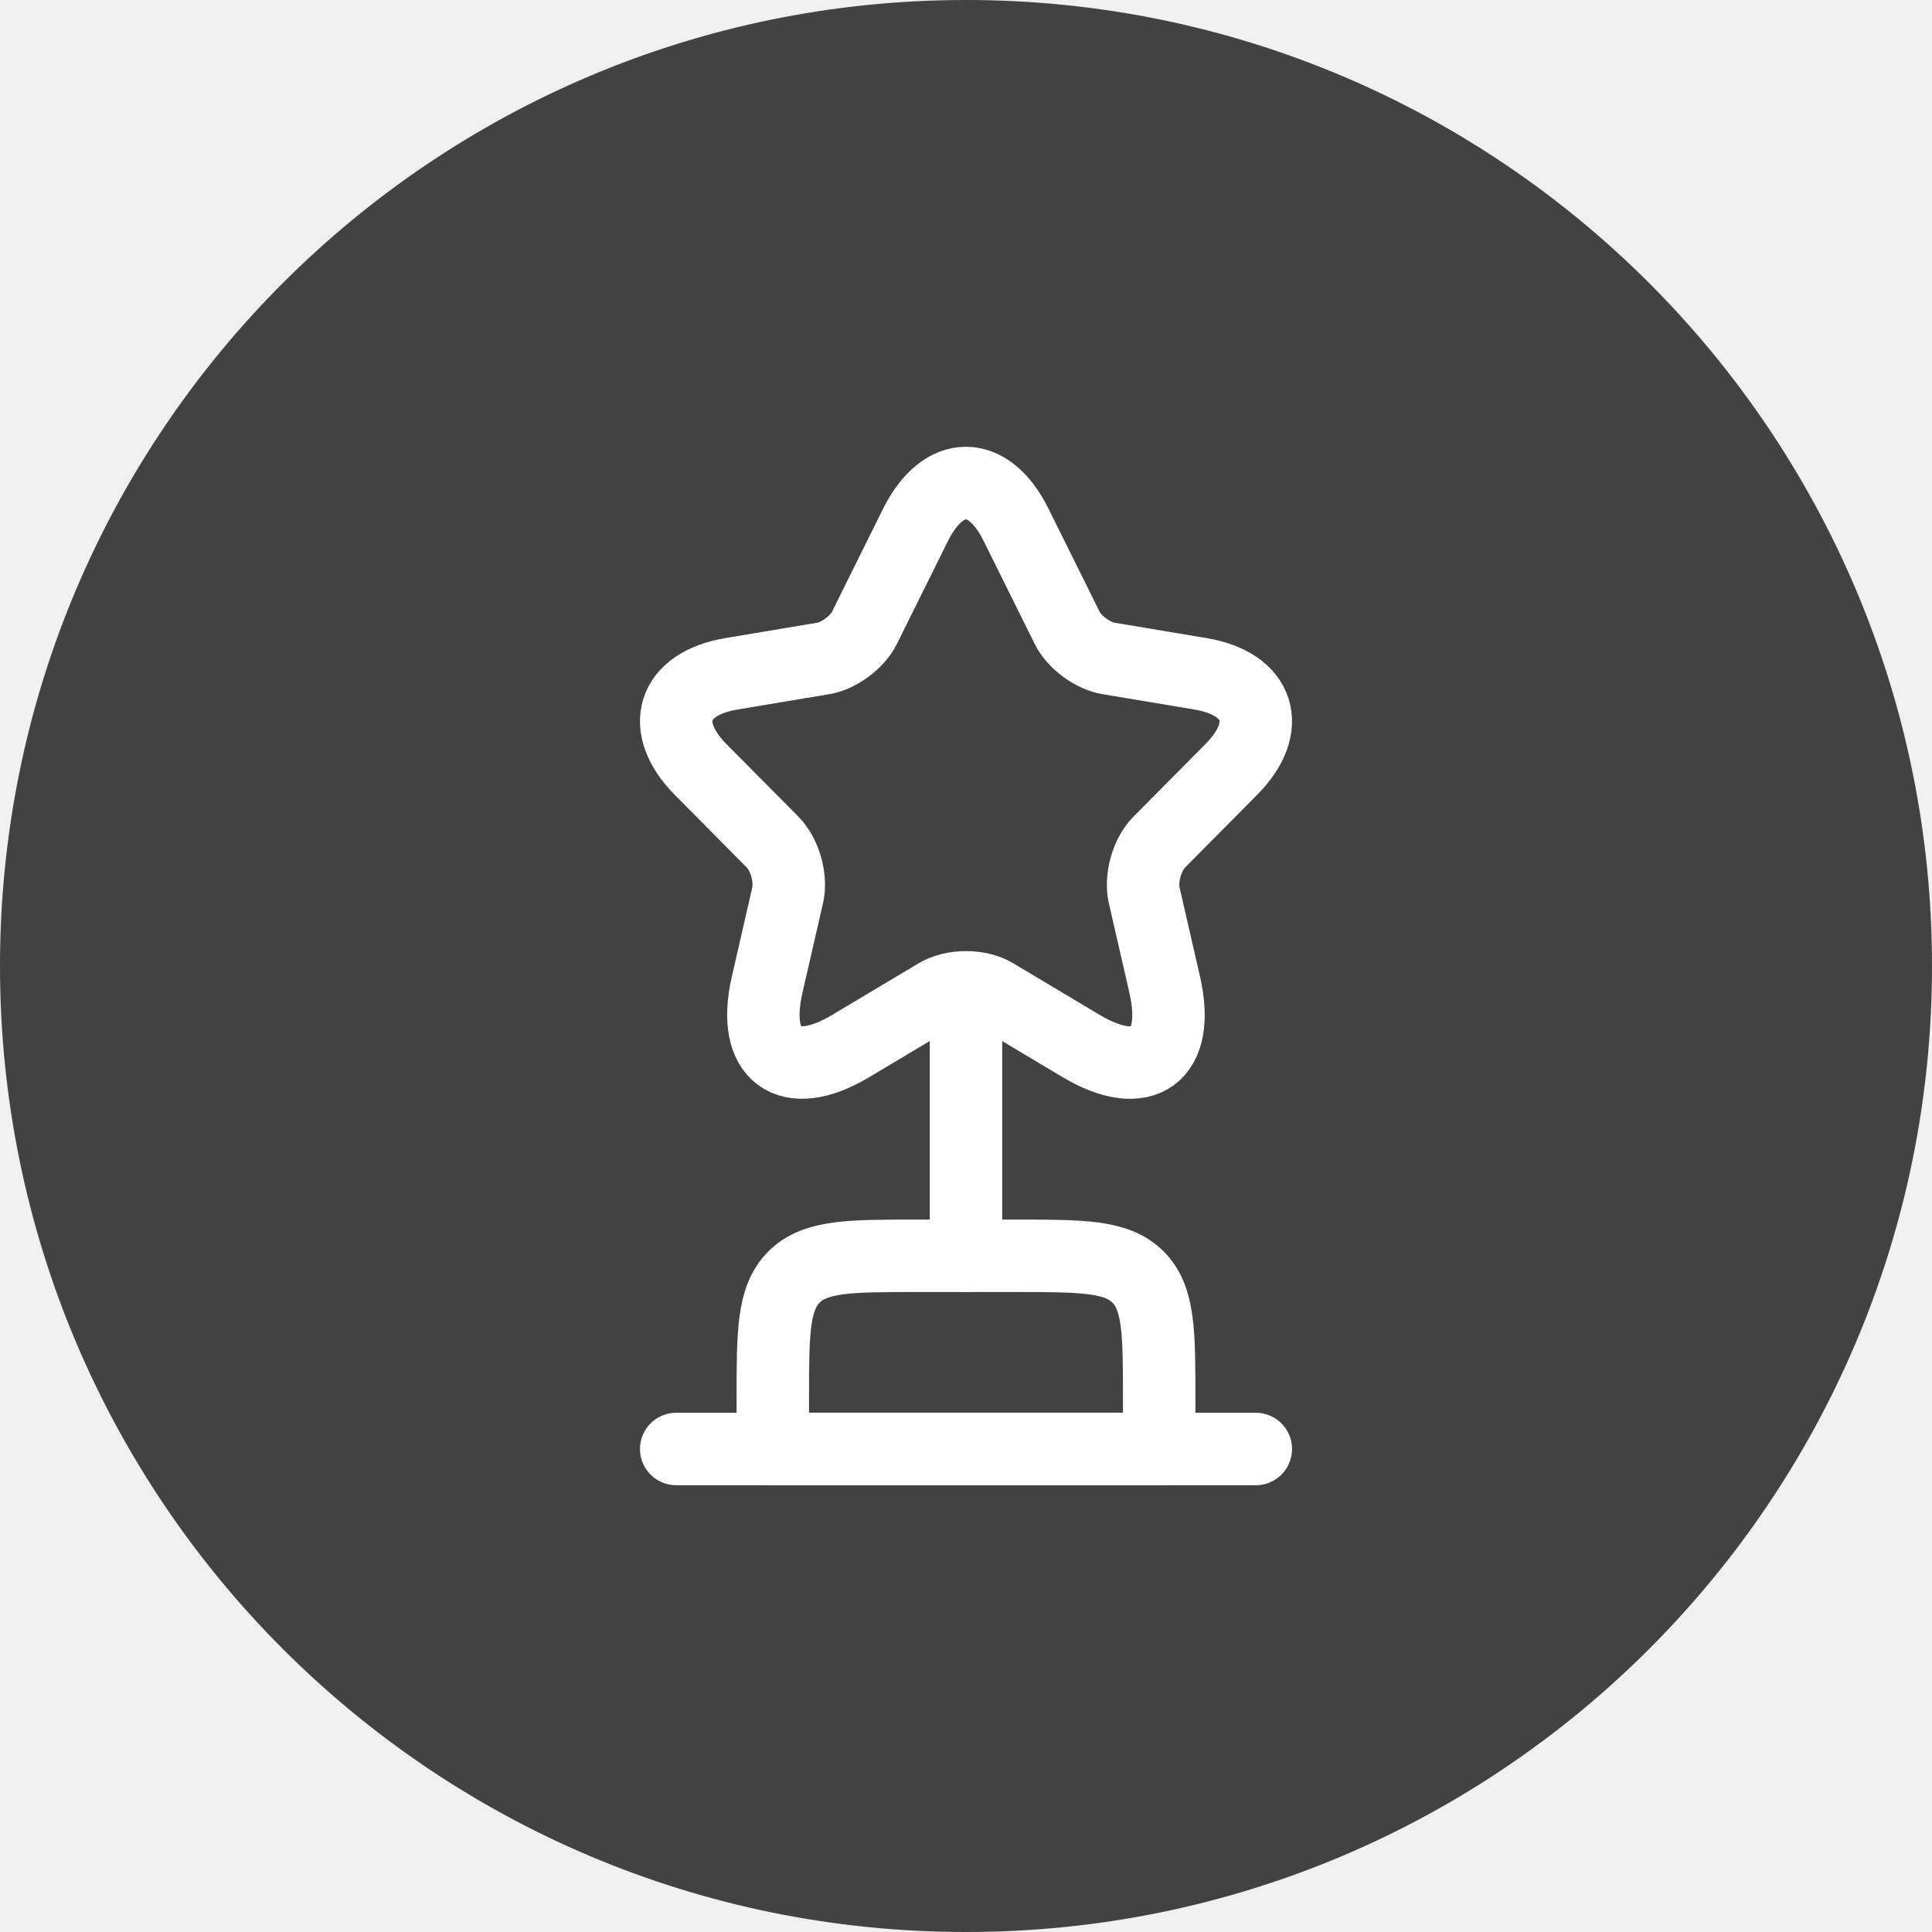
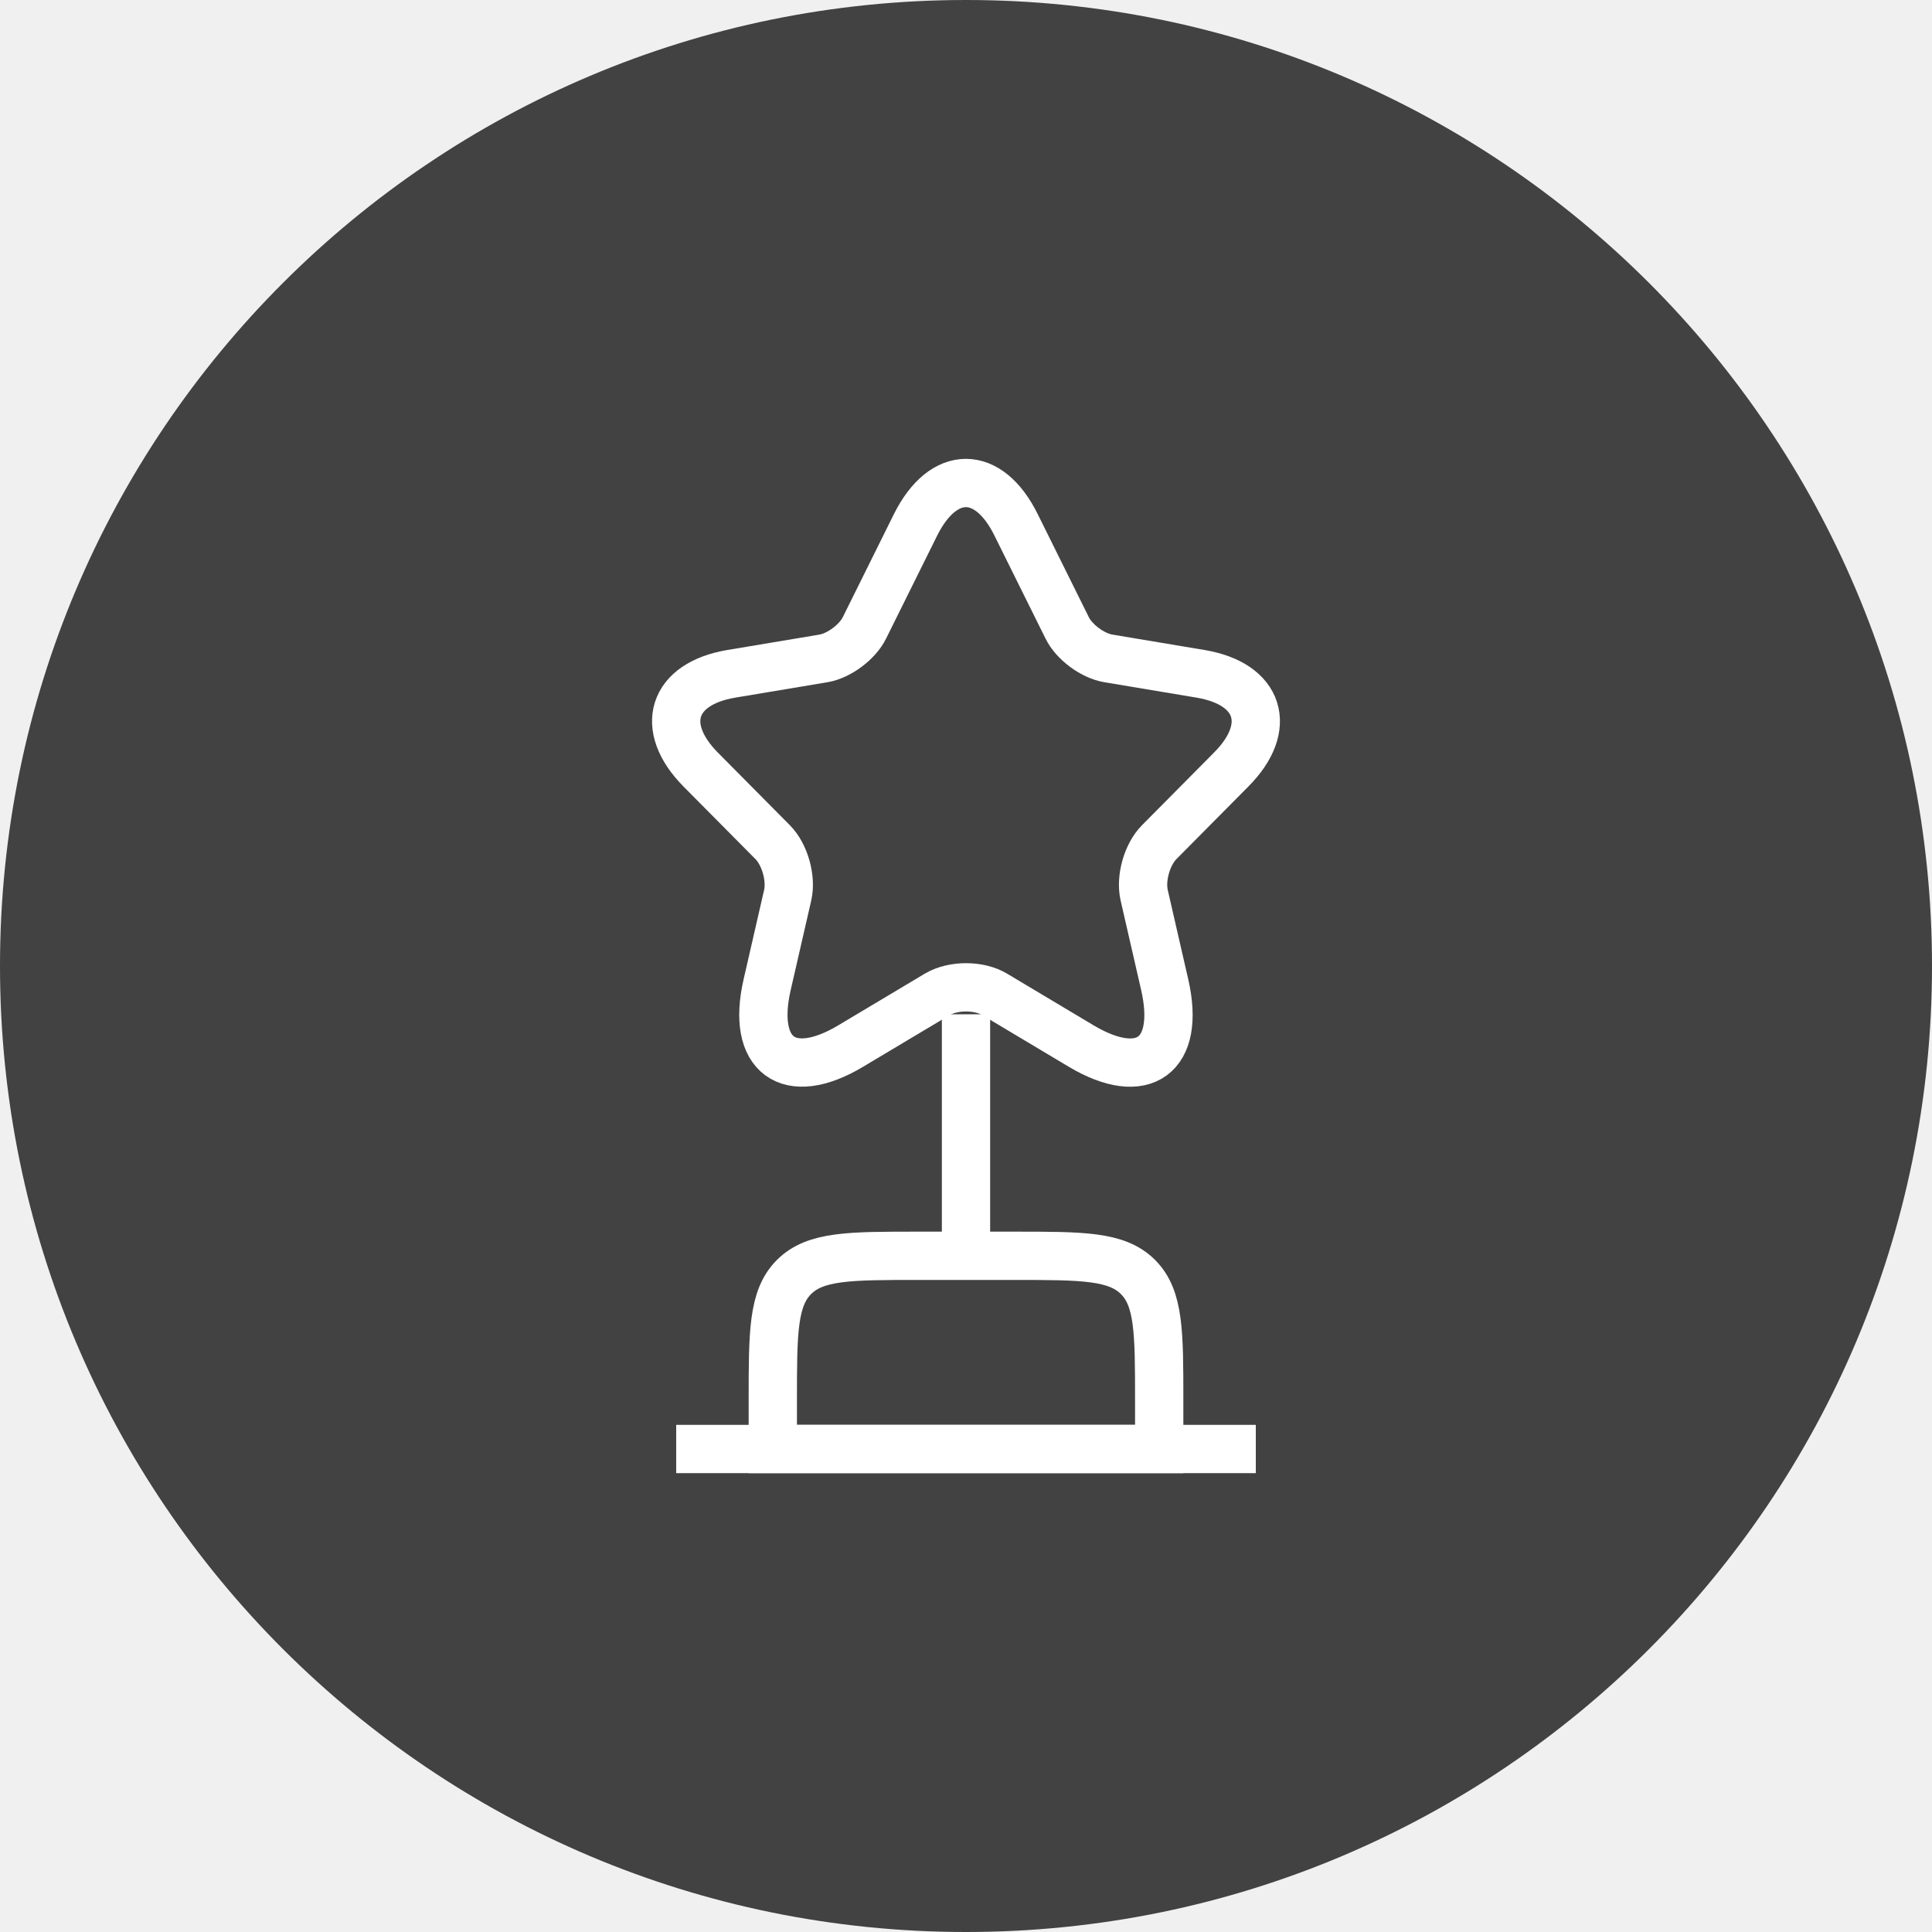
<svg xmlns="http://www.w3.org/2000/svg" width="40" height="40" viewBox="0 0 40 40" fill="none">
  <rect width="40" height="40" rx="20" fill="#424242" />
-   <path d="M16 29C16 27.586 16 26.879 16.439 26.439C16.879 26 17.586 26 19 26H21C22.414 26 23.121 26 23.561 26.439C24 26.879 24 27.586 24 29V30H16V29Z" stroke="white" stroke-width="1.5" stroke-linecap="round" stroke-linejoin="round" />
-   <path d="M20 21V26" stroke="white" stroke-width="1.5" stroke-linecap="round" stroke-linejoin="round" />
-   <path d="M14 30H26" stroke="white" stroke-width="1.5" stroke-linecap="round" stroke-linejoin="round" />
-   <path d="M21.037 10.867L22.093 12.996C22.236 13.292 22.62 13.576 22.944 13.631L24.858 13.951C26.082 14.157 26.37 15.052 25.488 15.935L24 17.436C23.748 17.69 23.61 18.18 23.688 18.53L24.114 20.387C24.45 21.857 23.676 22.426 22.386 21.658L20.593 20.587C20.269 20.393 19.735 20.393 19.405 20.587L17.611 21.658C16.327 22.426 15.547 21.851 15.883 20.387L16.309 18.53C16.387 18.18 16.249 17.69 15.997 17.436L14.509 15.935C13.633 15.052 13.915 14.157 15.139 13.951L17.053 13.631C17.371 13.576 17.755 13.292 17.899 12.996L18.955 10.867C19.531 9.711 20.467 9.711 21.037 10.867Z" stroke="white" stroke-width="1.5" stroke-linecap="round" stroke-linejoin="round" />
+   <path d="M16 29C16 27.586 16 26.879 16.439 26.439C16.879 26 17.586 26 19 26H21C22.414 26 23.121 26 23.561 26.439C24 26.879 24 27.586 24 29V30H16V29Z" stroke="white" strokeWidth="1.5" strokeLinecap="round" strokeLinejoin="round" />
+   <path d="M20 21V26" stroke="white" strokeWidth="1.5" strokeLinecap="round" strokeLinejoin="round" />
+   <path d="M14 30H26" stroke="white" strokeWidth="1.5" strokeLinecap="round" strokeLinejoin="round" />
+   <path d="M21.037 10.867L22.093 12.996C22.236 13.292 22.62 13.576 22.944 13.631L24.858 13.951C26.082 14.157 26.37 15.052 25.488 15.935L24 17.436C23.748 17.69 23.61 18.18 23.688 18.53L24.114 20.387C24.45 21.857 23.676 22.426 22.386 21.658L20.593 20.587C20.269 20.393 19.735 20.393 19.405 20.587L17.611 21.658C16.327 22.426 15.547 21.851 15.883 20.387L16.309 18.53C16.387 18.18 16.249 17.69 15.997 17.436L14.509 15.935C13.633 15.052 13.915 14.157 15.139 13.951L17.053 13.631C17.371 13.576 17.755 13.292 17.899 12.996L18.955 10.867C19.531 9.711 20.467 9.711 21.037 10.867Z" stroke="white" strokeWidth="1.5" strokeLinecap="round" strokeLinejoin="round" />
</svg>
